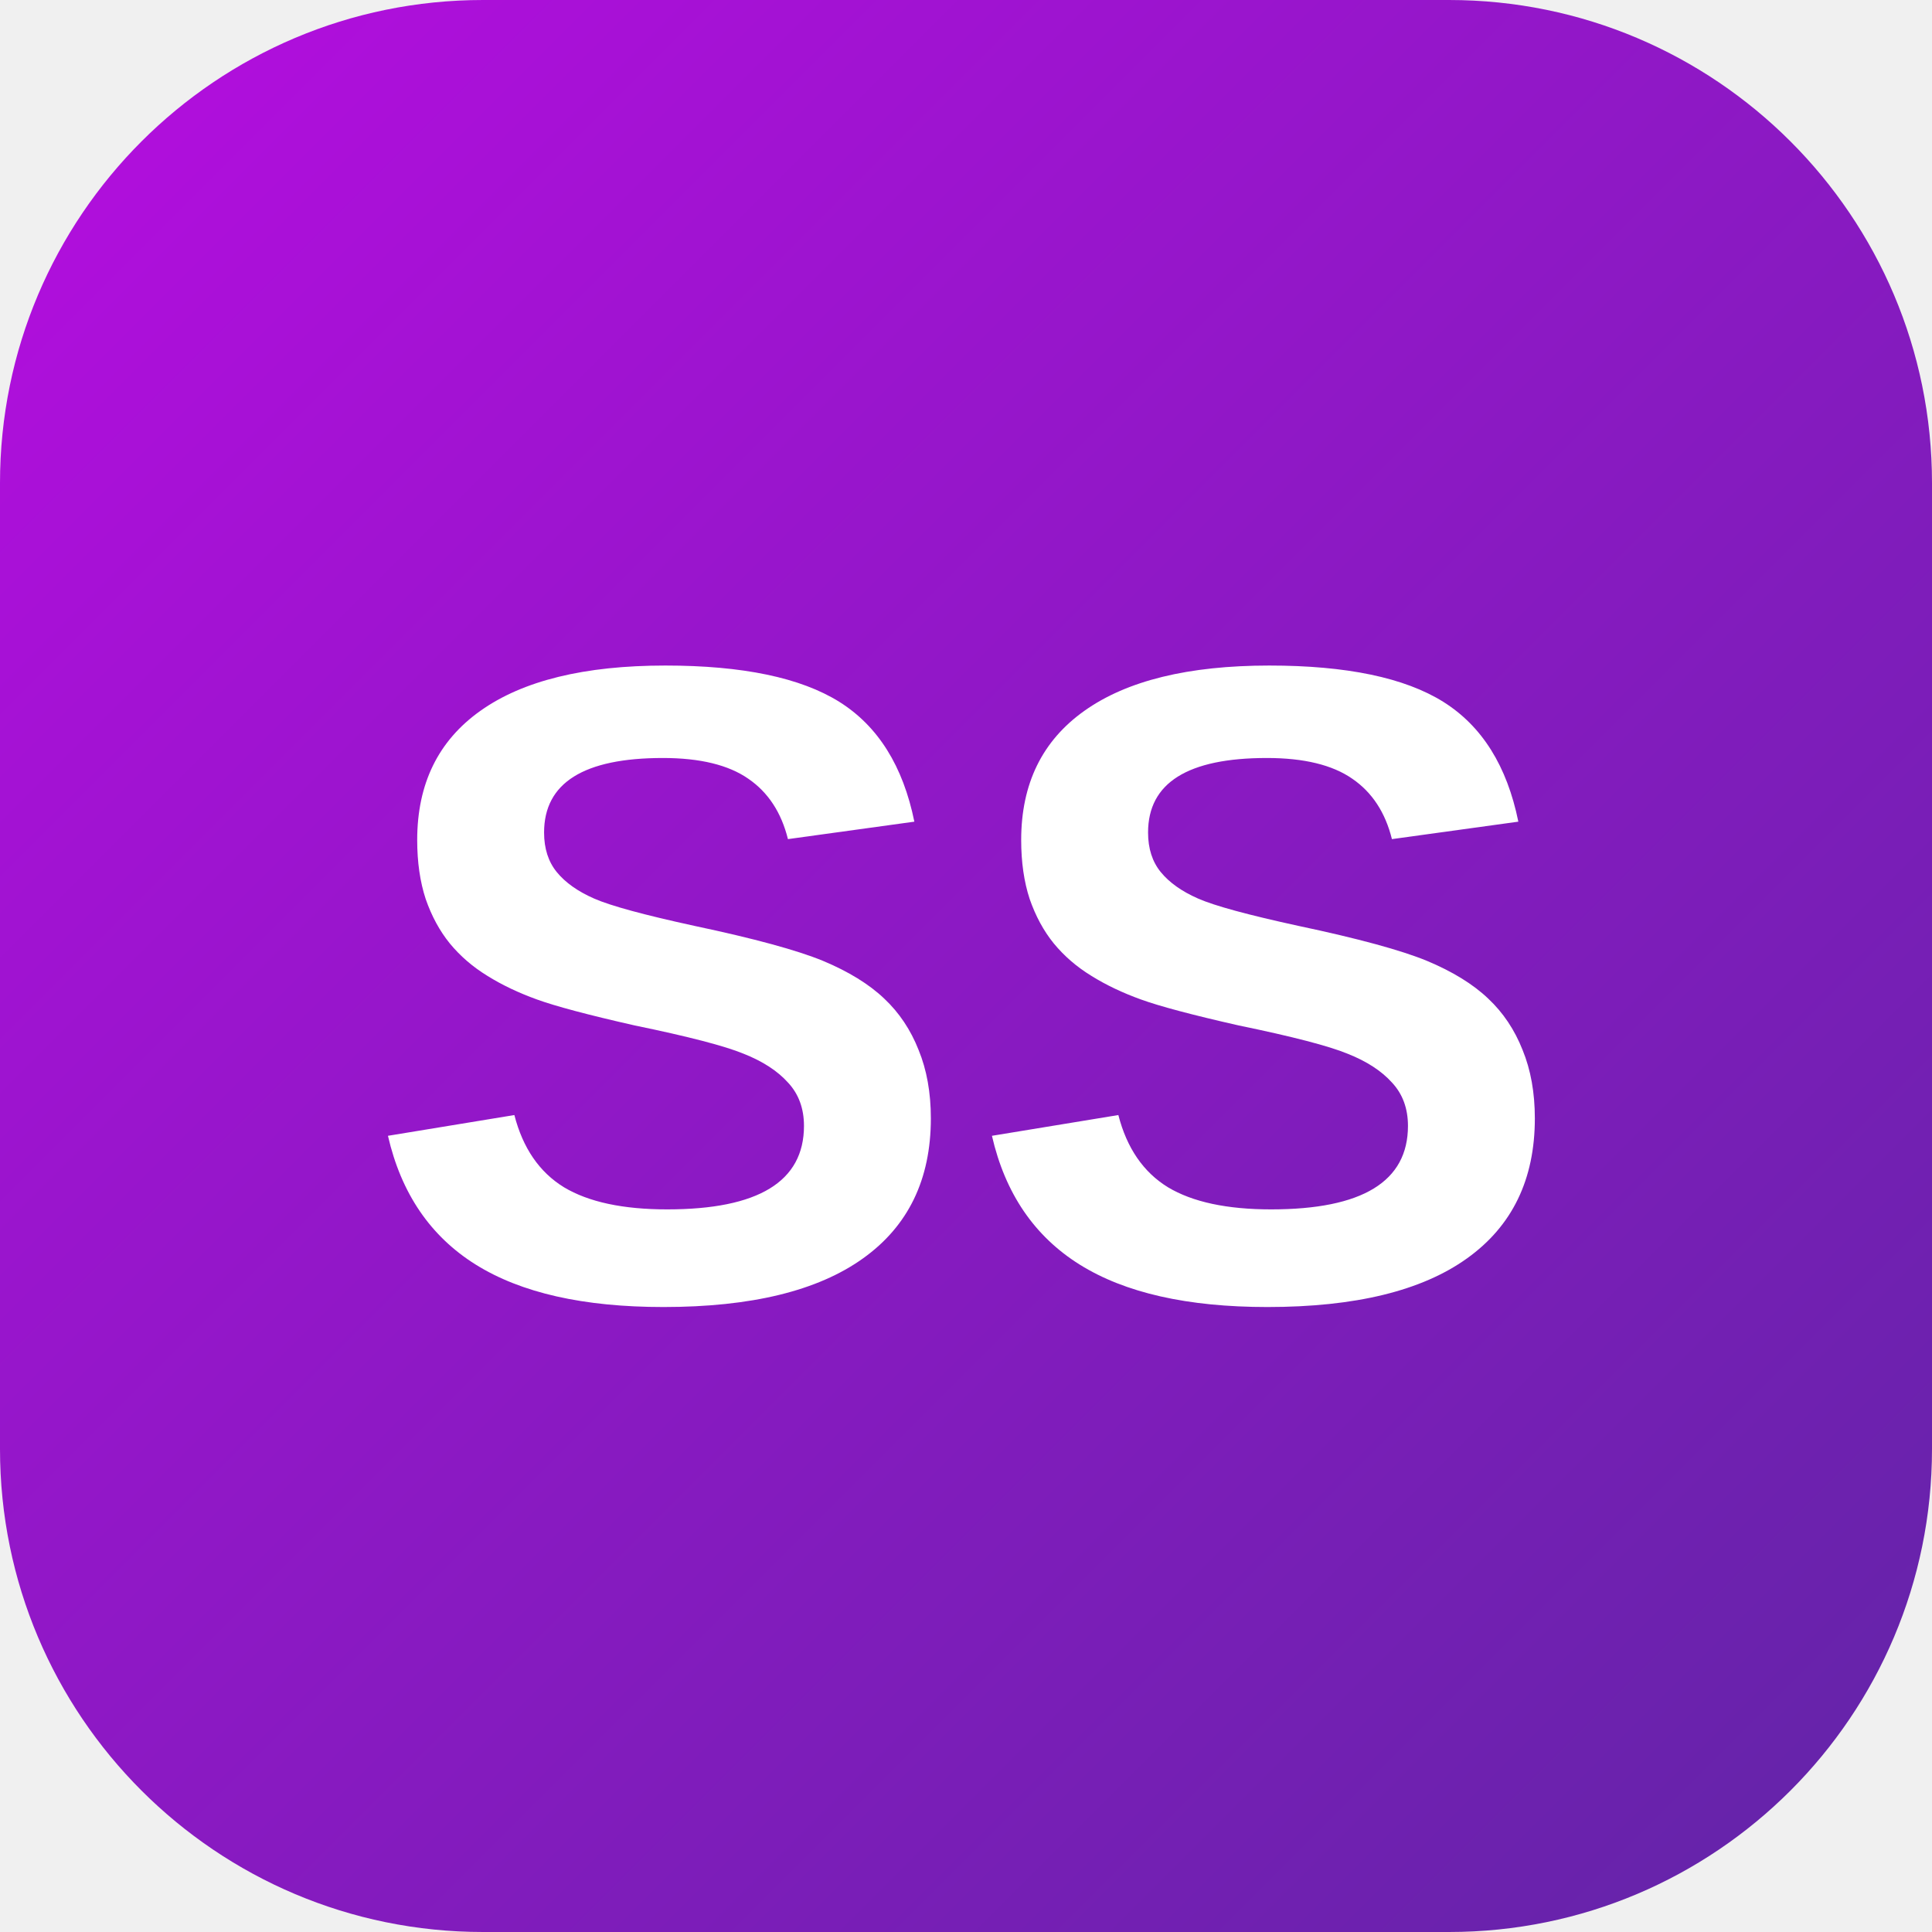
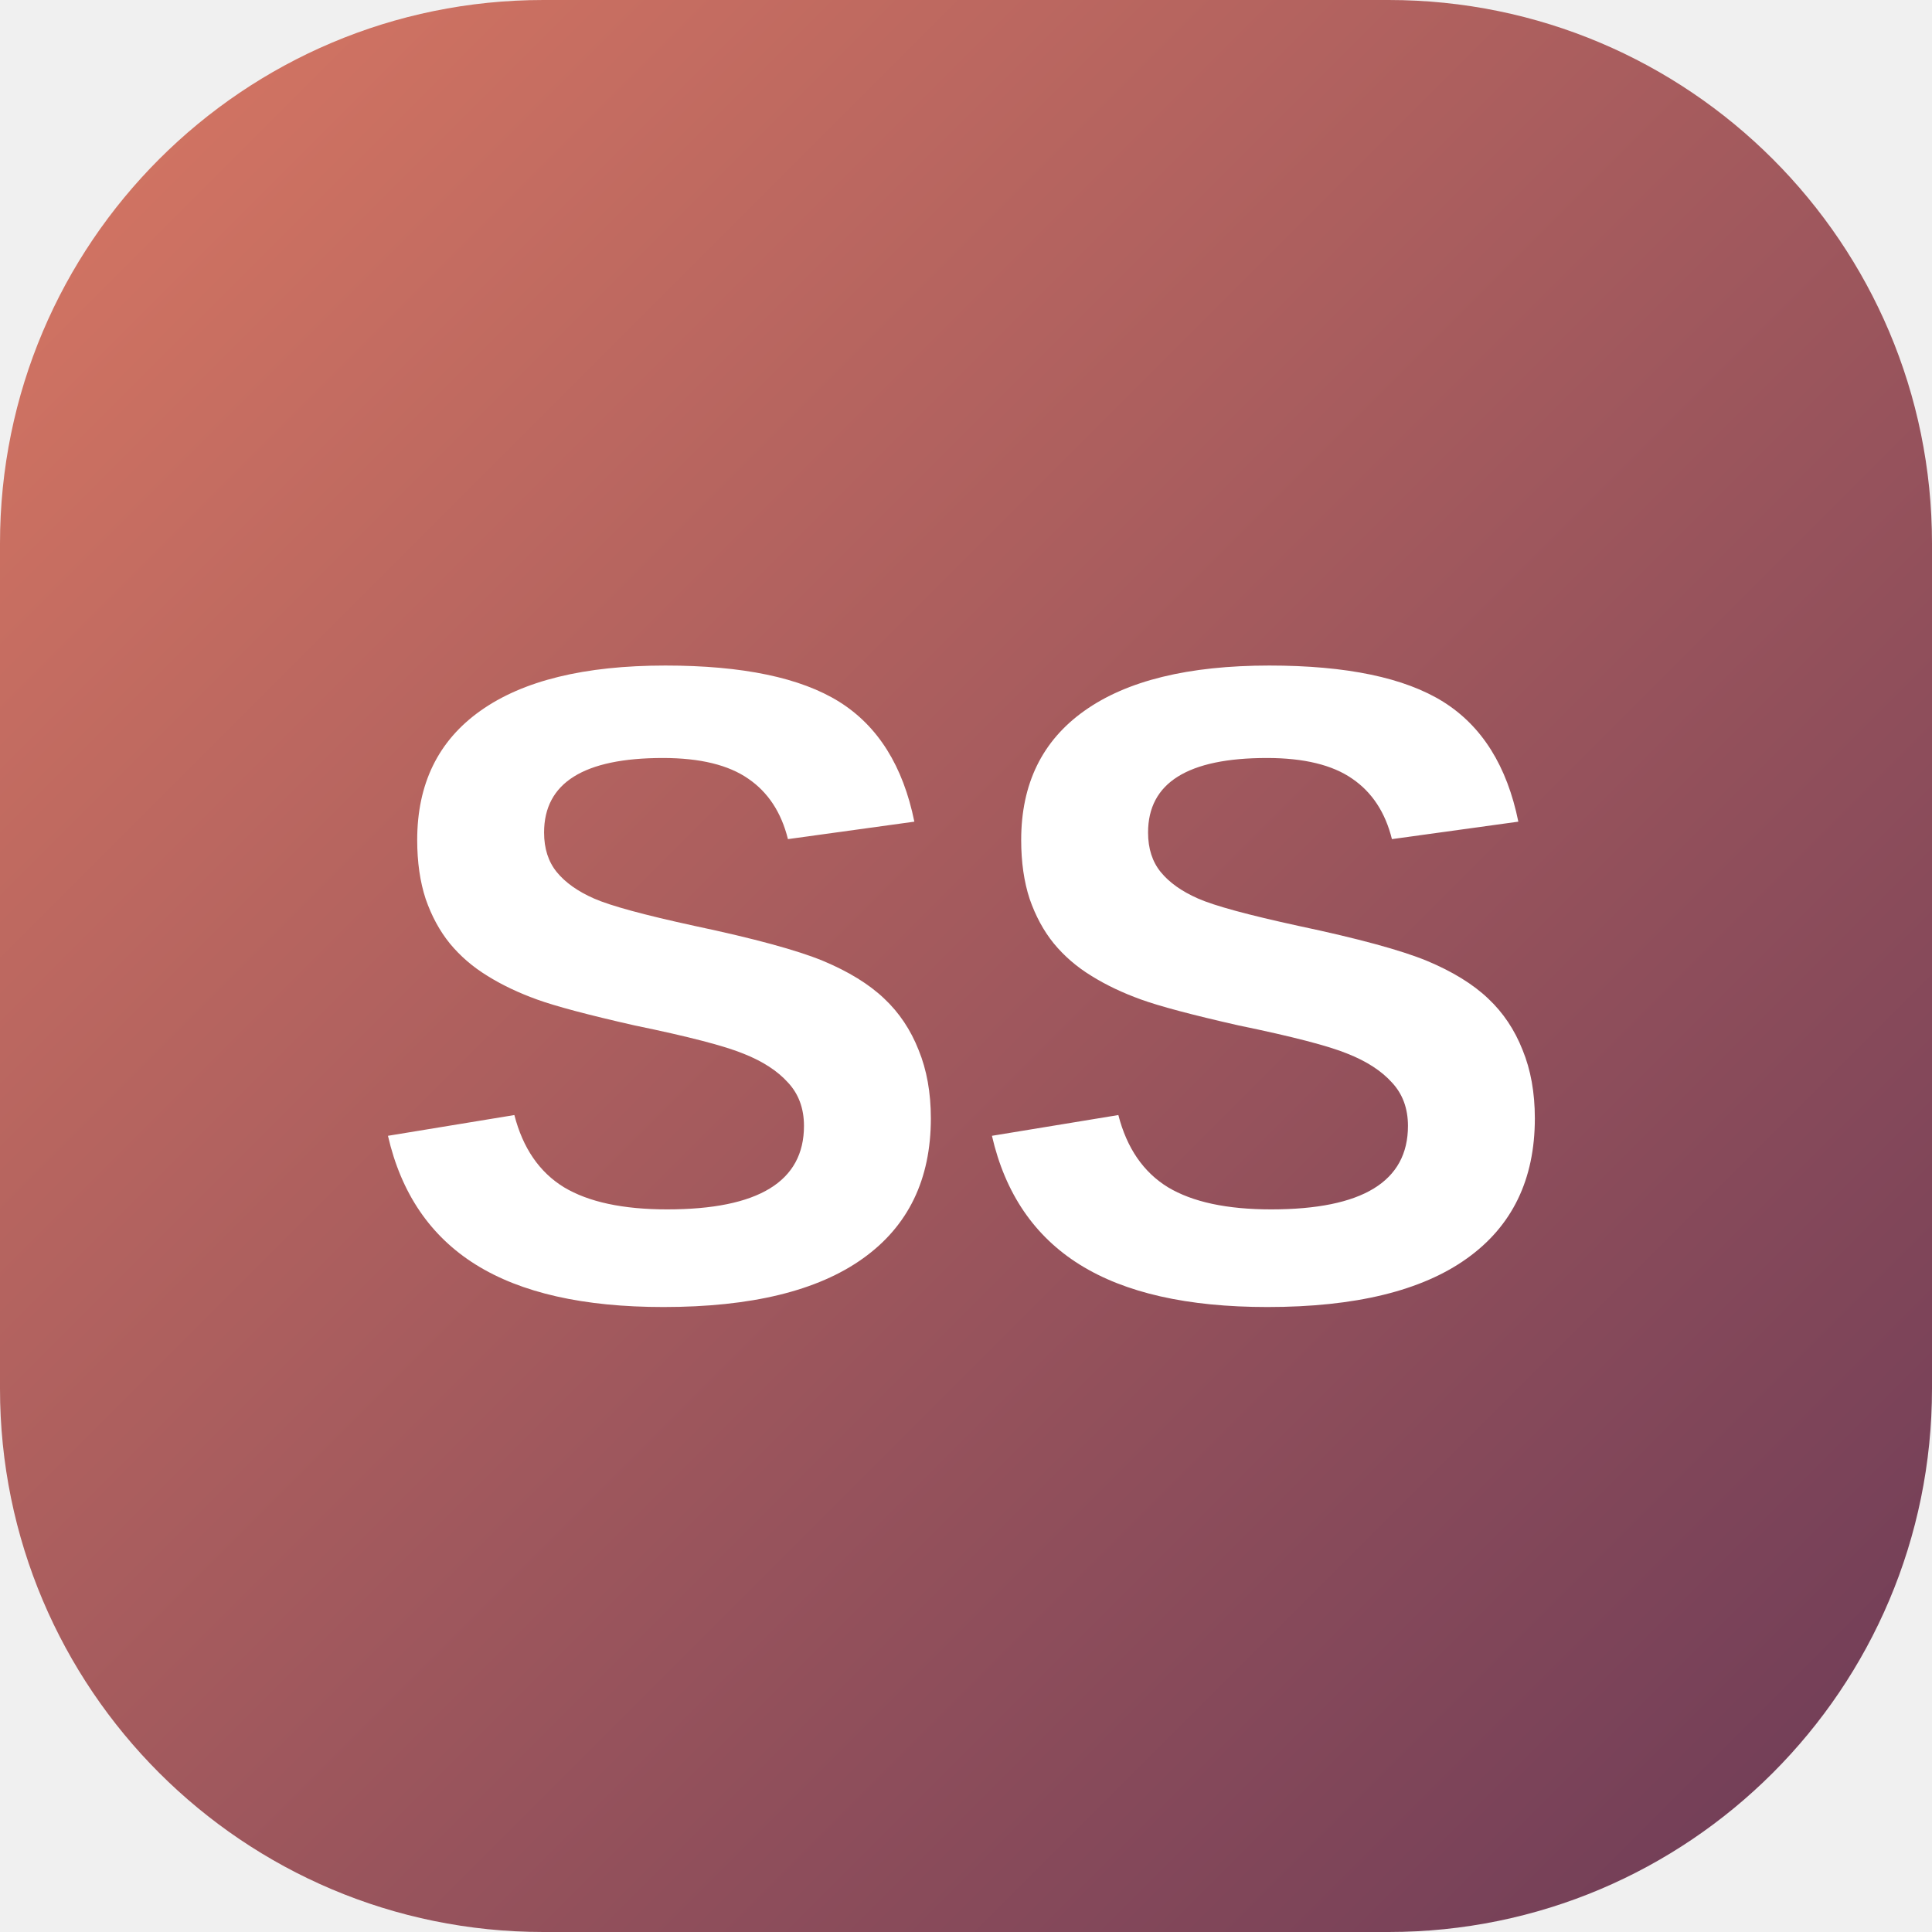
<svg xmlns="http://www.w3.org/2000/svg" viewBox="0 0 64 64" role="img" aria-label="Service SaaS">
  <defs>
    <linearGradient id="brand" x2="1" y2="1">
-       <stop stop-color="#B60DE0" />
-       <stop offset="1" stop-color="#6025A6" />
+       <stop stop-color="#D97863" />
+       <stop offset="1" stop-color="#6B3A57" />
    </linearGradient>
  </defs>
-   <rect width="64" height="64" rx="16" fill="url(#brand)" />
+   <rect width="64" height="64" rx="18" fill="url(#brand)" />
  <text x="32" y="43" text-anchor="middle" font-family="Arial, Helvetica, sans-serif" font-weight="600" font-size="30" fill="#fff">SS</text>
</svg>
